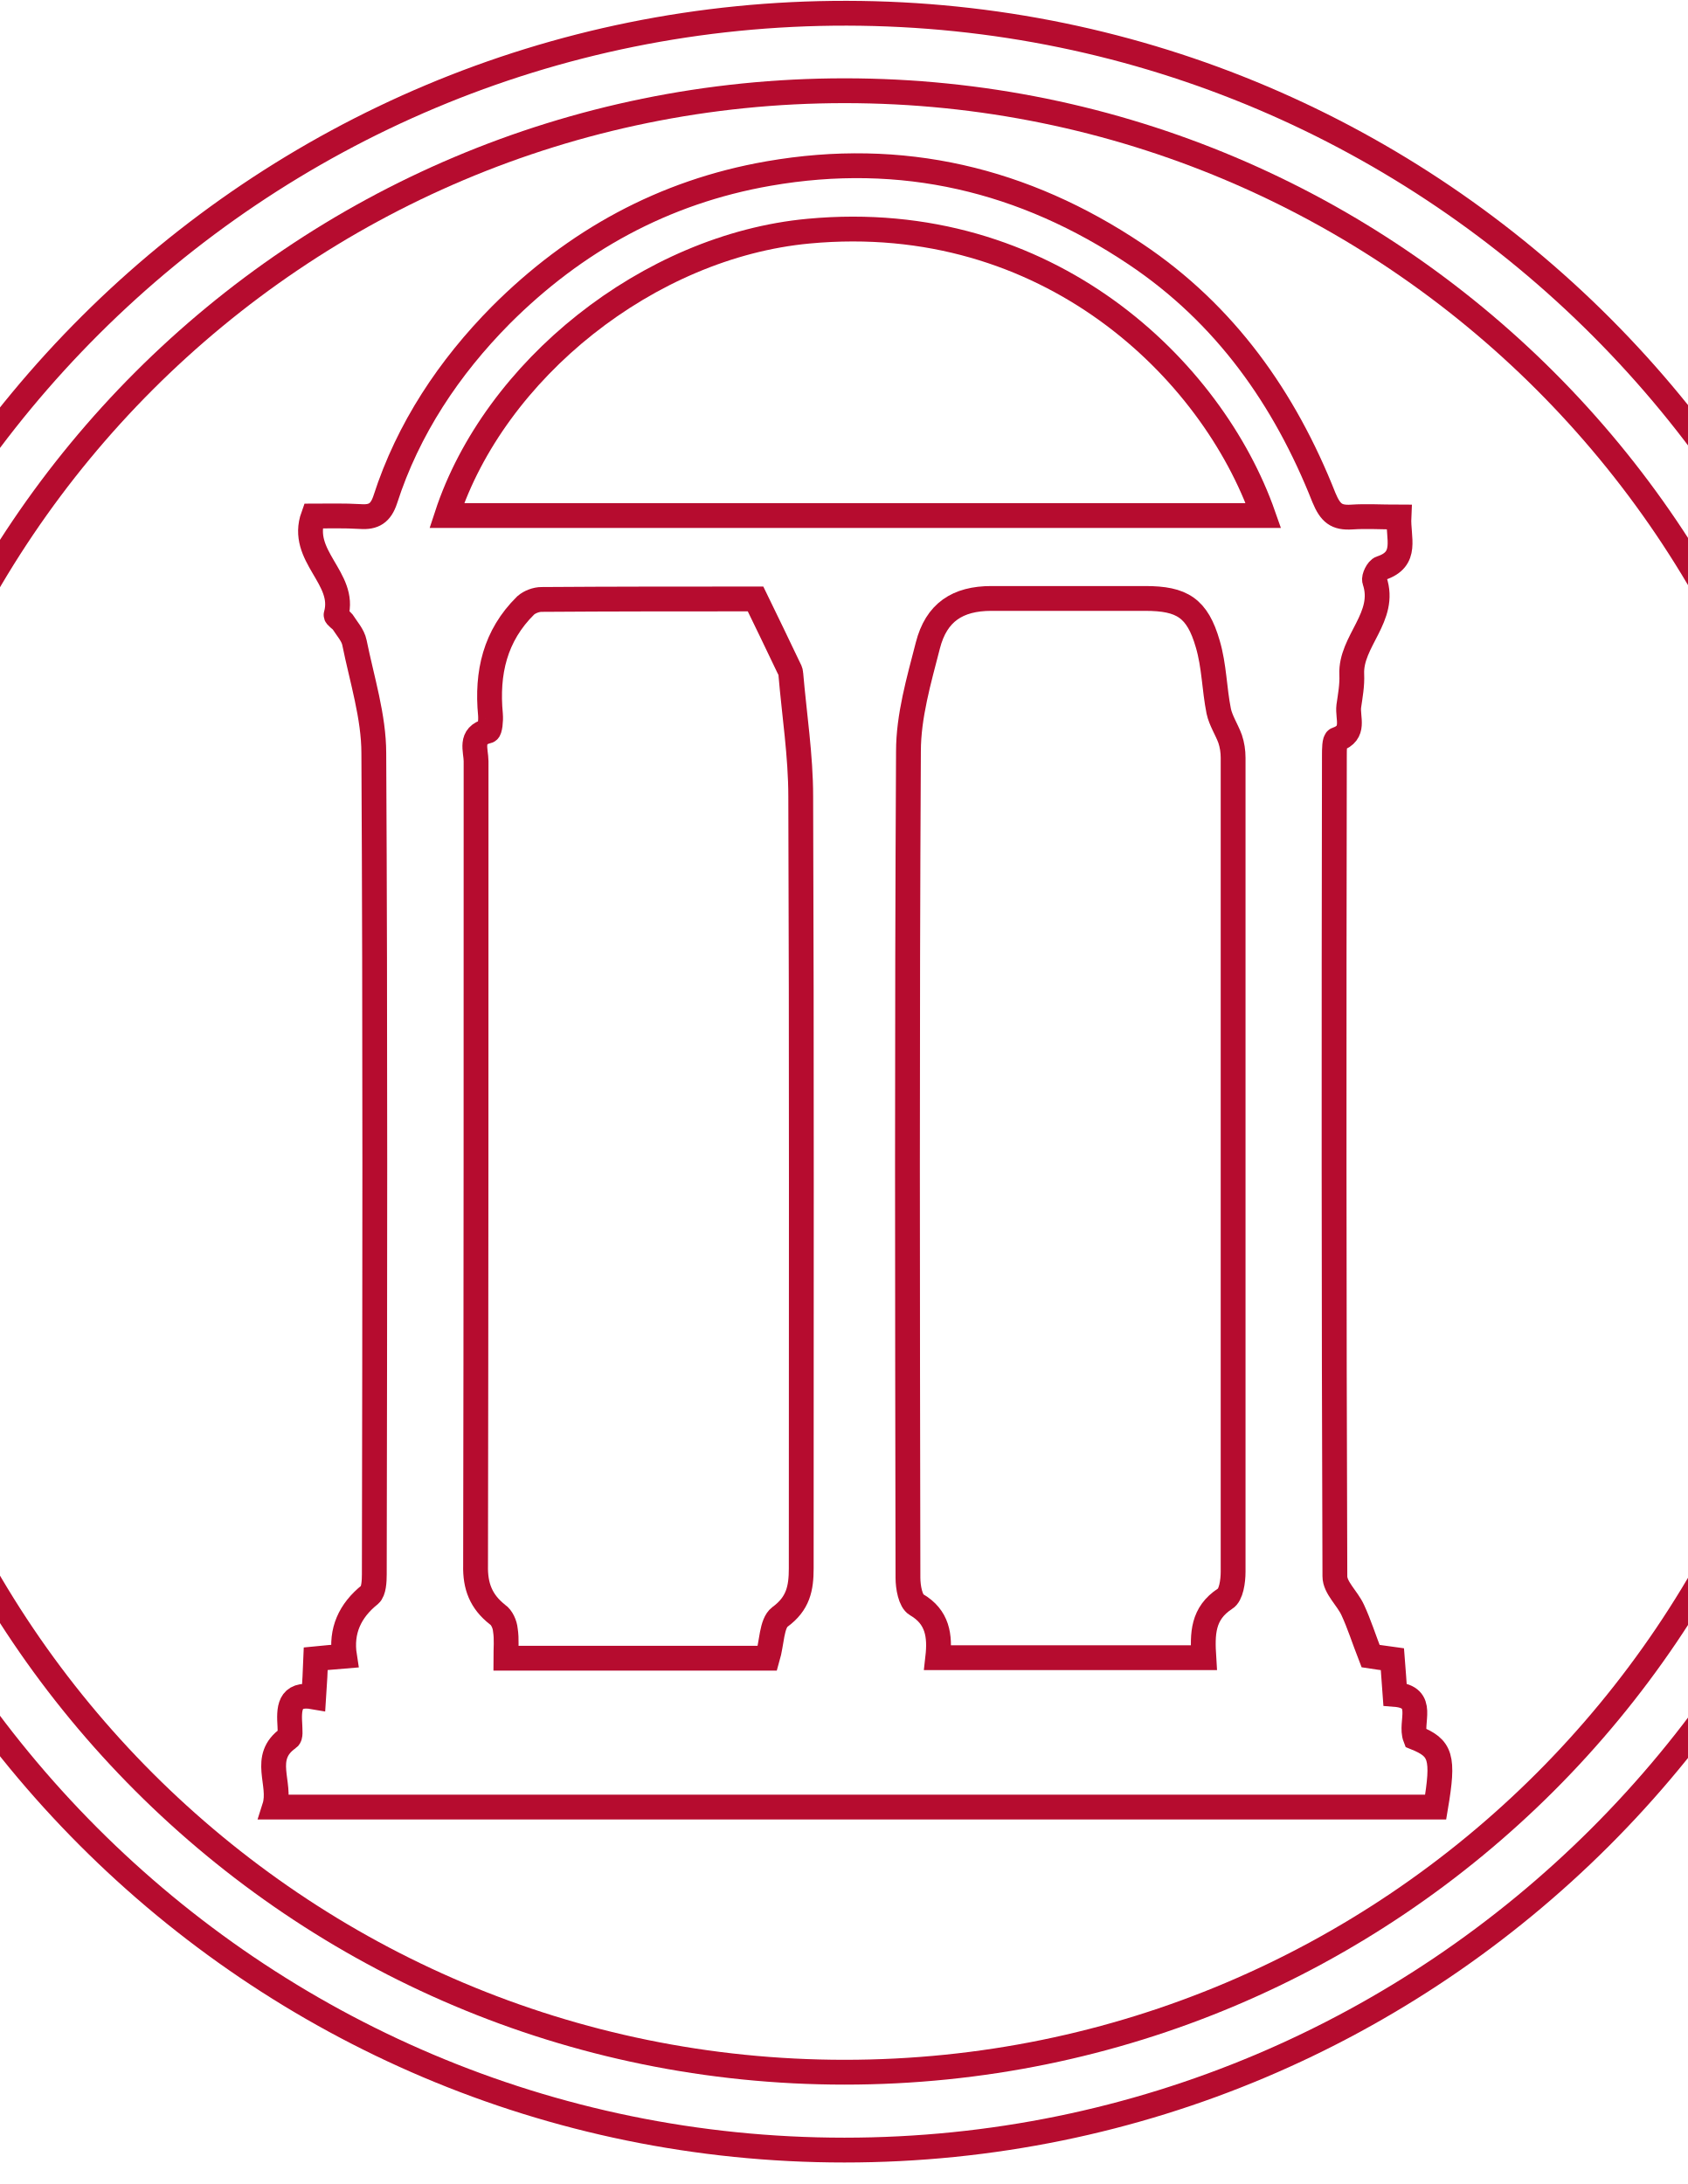
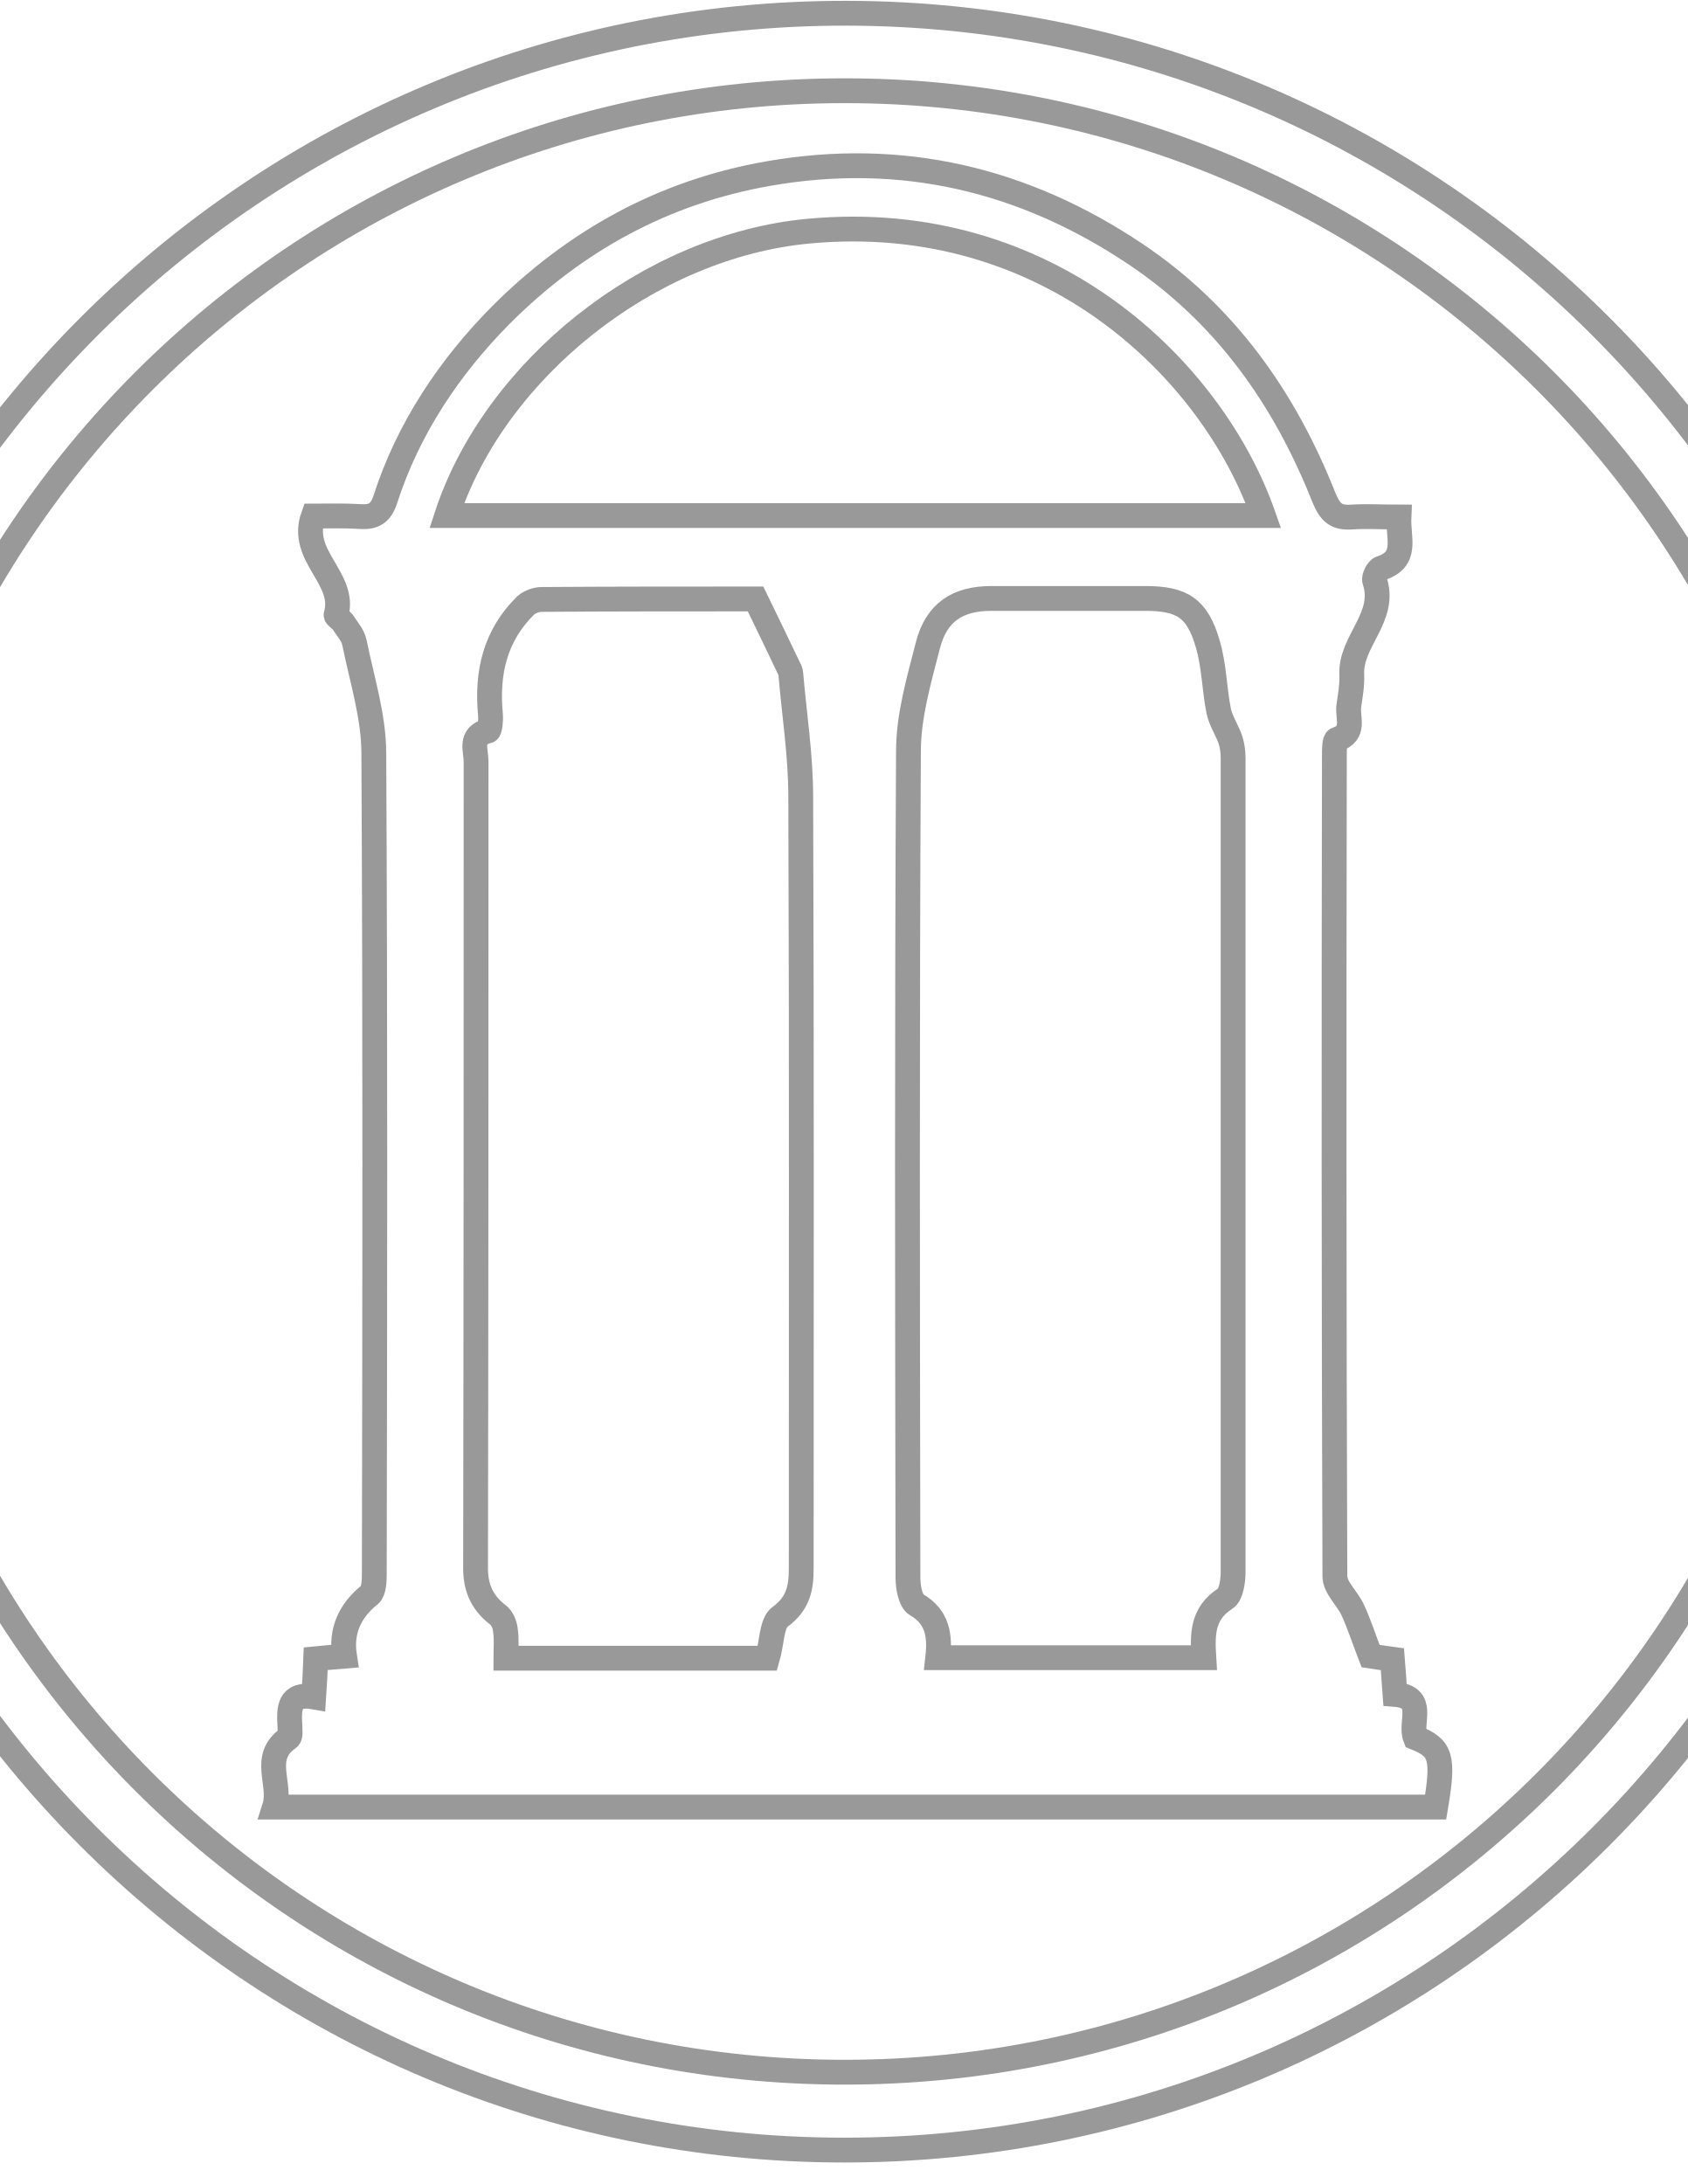
<svg xmlns="http://www.w3.org/2000/svg" version="1.1" id="Layer_1" x="0px" y="0px" viewBox="0 0 612 792" enable-background="new 0 0 612 792" xml:space="preserve">
  <g transform="matrix(1.8,0,0,1.8,-166.5,-431.7)">
-     <path fill="none" stroke="rgb(182,12,47)" stroke-width="5" stroke-miterlimit="10" d="M 478 457.9 c -0.1 118.8 -96.6 215.1 -215.4 215.1 C 143.6 673 47.1 576.3 47.4 457.3 c 0.3 -118.8 96.8 -215 215.7 -214.8 C 381.9 242.7 478.1 339.2 478 457.9 z M 374.3 344 c -3.6 0 -6.6 -0.2 -9.5 0 c -3.1 0.2 -4.3 -0.8 -5.6 -3.9 c -7.9 -20 -19.9 -37 -38 -49.1 c -22.4 -15 -47 -20.9 -73.9 -16.2 c -21.2 3.7 -39 13.6 -53.9 28.5 c -10.4 10.5 -18.7 22.9 -23.3 37.2 c -0.9 2.7 -2.3 3.6 -5 3.4 c -3.3 -0.2 -6.5 -0.1 -9.5 -0.1 c -2.9 8.1 6.7 12.5 4.6 19.9 c -0.1 0.3 0.9 0.9 1.3 1.4 c 0.9 1.4 2.1 2.7 2.4 4.2 c 1.5 7.4 3.9 14.9 3.9 22.3 c 0.3 55.1 0.2 110.3 0.1 165.4 c 0 1.4 -0.1 3.4 -0.9 4.1 c -4 3.2 -5.9 7.3 -5.1 12.4 c -2.3 0.2 -3.9 0.3 -5.8 0.5 c -0.1 2.5 -0.2 4.8 -0.4 7.7 c -5.1 -0.9 -5 2.5 -4.8 5.9 c 0 0.8 0.2 2.1 -0.3 2.4 c -5.6 3.9 -1.3 9.2 -2.8 13.9 c 78.5 0 156.2 0 233.9 0 c 1.7 -10.1 1.1 -11.9 -4.1 -14 c -1.2 -3.1 2.3 -8.2 -4.1 -8.7 c -0.2 -2.5 -0.3 -4.8 -0.5 -7.1 c -2.1 -0.3 -3.8 -0.5 -4.4 -0.6 c -1.4 -3.6 -2.3 -6.5 -3.6 -9.3 c -1.1 -2.4 -3.6 -4.5 -3.6 -6.8 c -0.2 -55.1 -0.2 -110.3 -0.1 -165.4 c 0 -1.1 0 -3.1 0.5 -3.2 c 3.8 -1.3 2.1 -4.3 2.4 -6.7 c 0.3 -2.1 0.7 -4.2 0.6 -6.4 c -0.3 -6.7 7.1 -11.6 4.6 -18.9 c -0.2 -0.6 0.6 -2.3 1.3 -2.5 C 376.2 352.5 374.1 348.3 374.3 344 z" />
-     <path fill="none" stroke="rgb(182,12,47)" stroke-width="5" stroke-miterlimit="10" d="M 247.1 573.9 c -17.1 0 -34.5 0 -52.7 0 c 0 -1.9 0.2 -3.8 -0.1 -5.7 c -0.1 -1.1 -0.7 -2.5 -1.6 -3.1 c -3.3 -2.6 -4.5 -5.7 -4.4 -9.9 c 0.1 -54 0.1 -108 0.1 -162 c 0 -2.2 -1.4 -5.2 2.4 -6.1 c 0.4 -0.1 0.6 -2.1 0.5 -3.3 c -0.8 -8.4 0.9 -15.9 7.1 -22 c 0.8 -0.7 2.1 -1.2 3.2 -1.2 c 14.2 -0.1 28.3 -0.1 43.1 -0.1 c 2.2 4.5 4.4 9.1 6.6 13.7 c 0.2 0.4 0.5 0.9 0.5 1.4 c 0.7 8.2 2 16.5 2 24.7 c 0.2 51.8 0.1 103.7 0.1 155.5 c 0 4 -0.6 7.1 -4.3 9.8 C 247.9 566.9 248 570.8 247.1 573.9 z" />
-     <path fill="none" stroke="rgb(182,12,47)" stroke-width="5" stroke-miterlimit="10" d="M 335 573.8 c -18 0 -35.6 0 -53.6 0 c 0.5 -4.4 0 -8.2 -4.3 -10.7 c -1.2 -0.7 -1.7 -3.5 -1.7 -5.4 c -0.1 -55.5 -0.2 -111 0.1 -166.5 c 0 -7.1 2.1 -14.3 3.9 -21.3 c 1.7 -6.7 6 -9.5 12.8 -9.5 c 10.3 0 20.7 0 31 0 c 7.4 0 10.5 1.9 12.6 9.2 c 1.3 4.4 1.3 9 2.2 13.5 c 0.4 1.9 1.6 3.7 2.3 5.6 c 0.4 1.2 0.6 2.5 0.6 3.8 c 0 54.7 0 109.3 0 164 c 0 1.9 -0.4 4.7 -1.6 5.4 C 334.7 564.9 334.7 569 335 573.8 z" />
-     <path fill="none" stroke="rgb(182,12,47)" stroke-width="5" stroke-miterlimit="10" d="M 182.5 343.7 c 9.6 -29.3 40.6 -54.3 72.9 -57.3 c 48.2 -4.5 81.3 27.9 91.6 57.3 C 292.1 343.7 237.4 343.7 182.5 343.7 z" />
+     <path fill="none" stroke="rgb(153,153,153)" stroke-width="5" stroke-miterlimit="10" d="M 478 457.9 c -0.1 118.8 -96.6 215.1 -215.4 215.1 C 143.6 673 47.1 576.3 47.4 457.3 c 0.3 -118.8 96.8 -215 215.7 -214.8 C 381.9 242.7 478.1 339.2 478 457.9 z M 374.3 344 c -3.6 0 -6.6 -0.2 -9.5 0 c -3.1 0.2 -4.3 -0.8 -5.6 -3.9 c -7.9 -20 -19.9 -37 -38 -49.1 c -22.4 -15 -47 -20.9 -73.9 -16.2 c -21.2 3.7 -39 13.6 -53.9 28.5 c -10.4 10.5 -18.7 22.9 -23.3 37.2 c -0.9 2.7 -2.3 3.6 -5 3.4 c -3.3 -0.2 -6.5 -0.1 -9.5 -0.1 c -2.9 8.1 6.7 12.5 4.6 19.9 c -0.1 0.3 0.9 0.9 1.3 1.4 c 0.9 1.4 2.1 2.7 2.4 4.2 c 1.5 7.4 3.9 14.9 3.9 22.3 c 0.3 55.1 0.2 110.3 0.1 165.4 c 0 1.4 -0.1 3.4 -0.9 4.1 c -4 3.2 -5.9 7.3 -5.1 12.4 c -2.3 0.2 -3.9 0.3 -5.8 0.5 c -0.1 2.5 -0.2 4.8 -0.4 7.7 c -5.1 -0.9 -5 2.5 -4.8 5.9 c 0 0.8 0.2 2.1 -0.3 2.4 c -5.6 3.9 -1.3 9.2 -2.8 13.9 c 78.5 0 156.2 0 233.9 0 c 1.7 -10.1 1.1 -11.9 -4.1 -14 c -1.2 -3.1 2.3 -8.2 -4.1 -8.7 c -0.2 -2.5 -0.3 -4.8 -0.5 -7.1 c -2.1 -0.3 -3.8 -0.5 -4.4 -0.6 c -1.4 -3.6 -2.3 -6.5 -3.6 -9.3 c -1.1 -2.4 -3.6 -4.5 -3.6 -6.8 c -0.2 -55.1 -0.2 -110.3 -0.1 -165.4 c 0 -1.1 0 -3.1 0.5 -3.2 c 3.8 -1.3 2.1 -4.3 2.4 -6.7 c 0.3 -2.1 0.7 -4.2 0.6 -6.4 c -0.3 -6.7 7.1 -11.6 4.6 -18.9 c -0.2 -0.6 0.6 -2.3 1.3 -2.5 C 376.2 352.5 374.1 348.3 374.3 344 z" />
+     <path fill="none" stroke="rgb(153,153,153)" stroke-width="5" stroke-miterlimit="10" d="M 247.1 573.9 c -17.1 0 -34.5 0 -52.7 0 c 0 -1.9 0.2 -3.8 -0.1 -5.7 c -0.1 -1.1 -0.7 -2.5 -1.6 -3.1 c -3.3 -2.6 -4.5 -5.7 -4.4 -9.9 c 0.1 -54 0.1 -108 0.1 -162 c 0 -2.2 -1.4 -5.2 2.4 -6.1 c 0.4 -0.1 0.6 -2.1 0.5 -3.3 c -0.8 -8.4 0.9 -15.9 7.1 -22 c 0.8 -0.7 2.1 -1.2 3.2 -1.2 c 14.2 -0.1 28.3 -0.1 43.1 -0.1 c 2.2 4.5 4.4 9.1 6.6 13.7 c 0.2 0.4 0.5 0.9 0.5 1.4 c 0.7 8.2 2 16.5 2 24.7 c 0.2 51.8 0.1 103.7 0.1 155.5 c 0 4 -0.6 7.1 -4.3 9.8 C 247.9 566.9 248 570.8 247.1 573.9 z" />
+     <path fill="none" stroke="rgb(153,153,153)" stroke-width="5" stroke-miterlimit="10" d="M 335 573.8 c -18 0 -35.6 0 -53.6 0 c 0.5 -4.4 0 -8.2 -4.3 -10.7 c -1.2 -0.7 -1.7 -3.5 -1.7 -5.4 c -0.1 -55.5 -0.2 -111 0.1 -166.5 c 0 -7.1 2.1 -14.3 3.9 -21.3 c 1.7 -6.7 6 -9.5 12.8 -9.5 c 10.3 0 20.7 0 31 0 c 7.4 0 10.5 1.9 12.6 9.2 c 1.3 4.4 1.3 9 2.2 13.5 c 0.4 1.9 1.6 3.7 2.3 5.6 c 0.4 1.2 0.6 2.5 0.6 3.8 c 0 54.7 0 109.3 0 164 c 0 1.9 -0.4 4.7 -1.6 5.4 C 334.7 564.9 334.7 569 335 573.8 z" />
+     <path fill="none" stroke="rgb(153,153,153)" stroke-width="5" stroke-miterlimit="10" d="M 182.5 343.7 c 9.6 -29.3 40.6 -54.3 72.9 -57.3 c 48.2 -4.5 81.3 27.9 91.6 57.3 C 292.1 343.7 237.4 343.7 182.5 343.7 z" />
  </g>
-   <circle transform="matrix(1.8,0,0,1.8,-166.6,-430.6)" fill="none" stroke="rgb(182,12,47)" stroke-width="5" stroke-miterlimit="10" cx="262.7" cy="457.1" r="199.6" />
+   <circle transform="matrix(1.8,0,0,1.8,-166.6,-430.6)" fill="none" stroke="rgb(153,153,153)" stroke-width="5" stroke-miterlimit="10" cx="262.7" cy="457.1" r="199.6" />
</svg>
